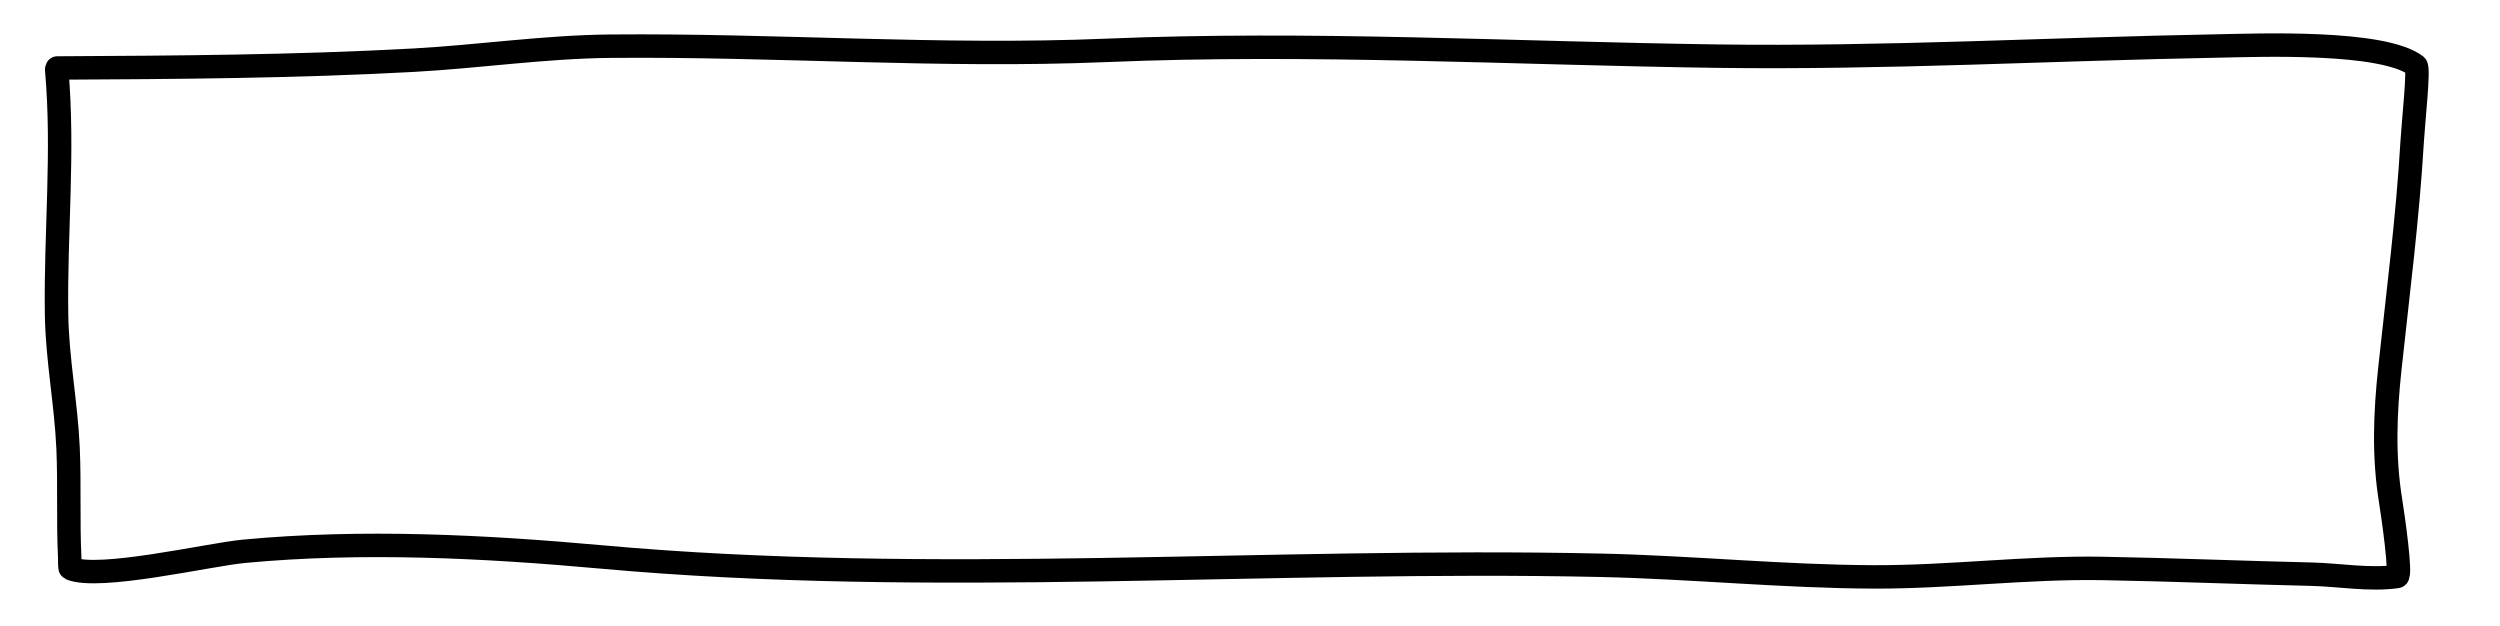
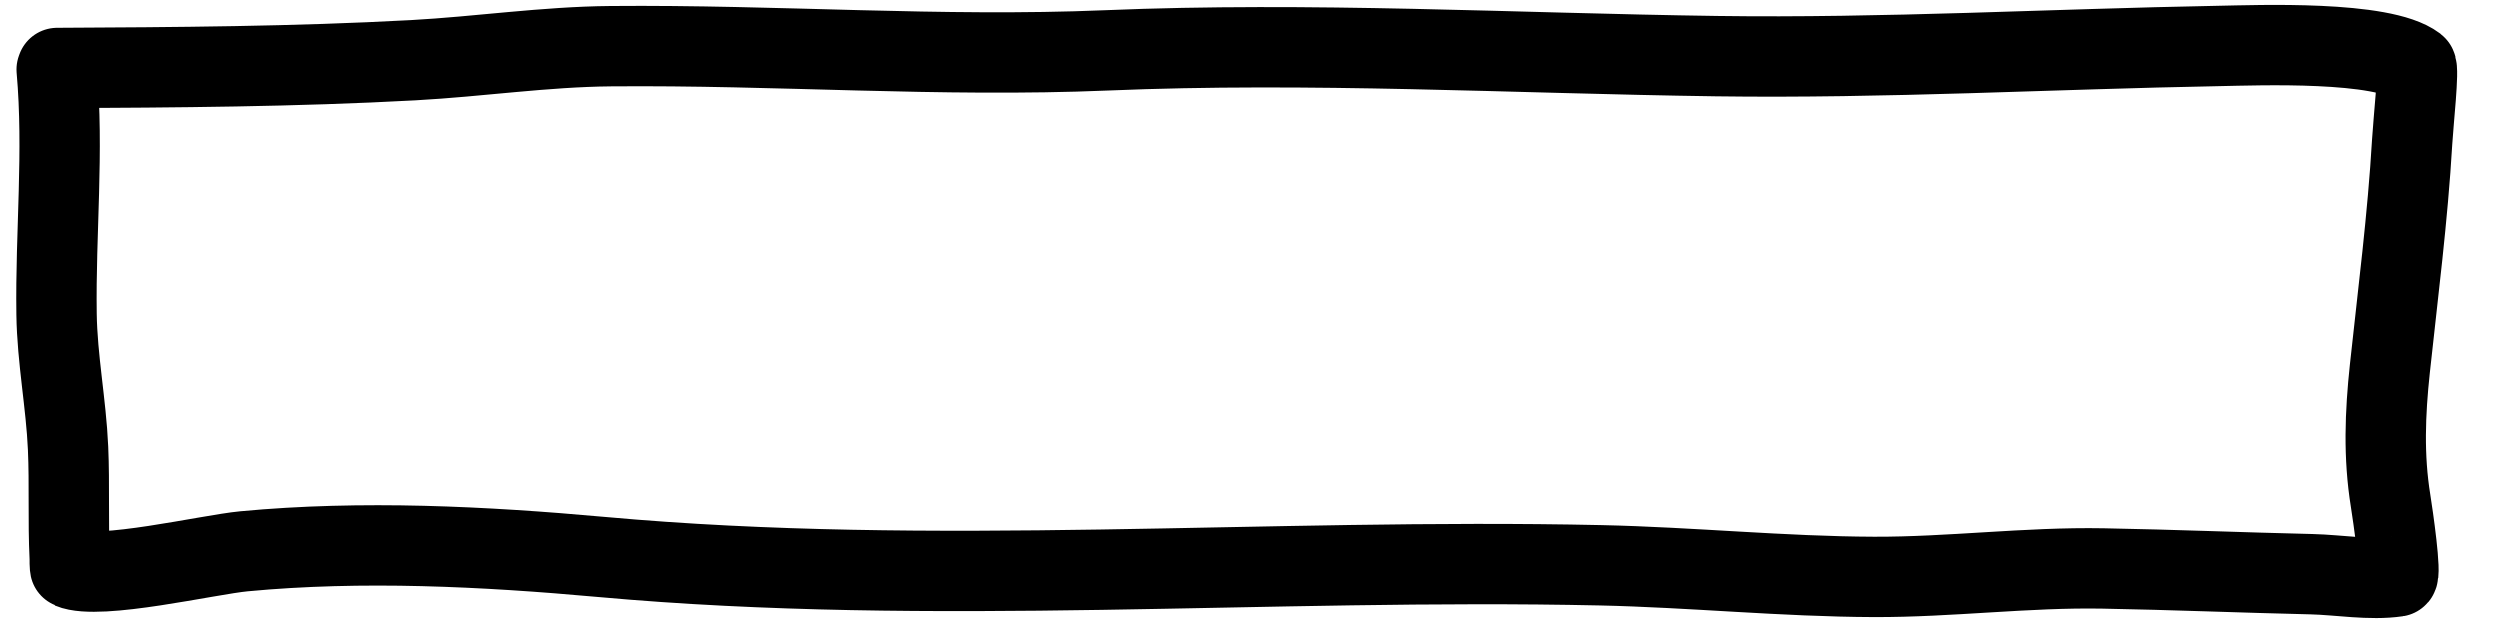
<svg xmlns="http://www.w3.org/2000/svg" width="100%" height="100%" viewBox="0 0 1067 267" version="1.1" xml:space="preserve" style="fill-rule:evenodd;clip-rule:evenodd;stroke-linecap:round;stroke-linejoin:round;stroke-miterlimit:1.5;">
  <g id="box">
-     <path d="M24.189,29.644C27.301,64.88 23.638,98.987 24.139,134.114C24.413,153.328 28.209,172.142 29.051,191.307C29.732,206.818 29,222.342 29.753,237.849C29.764,238.083 29.714,242.478 30.029,242.611C42.189,247.748 89.056,236.711 104.149,235.291C154.483,230.554 206.505,233.168 256.723,237.709C398.795,250.558 540.954,238.172 683.149,241.26C722.037,242.105 760.936,246.083 799.807,246.22C832.452,246.335 864.961,242.032 897.615,242.616C927.279,243.147 956.933,244.379 986.594,245.065C998.153,245.333 1011.6,247.74 1023.12,246.034C1025.03,245.751 1021.3,219.951 1020.3,213.712C1017.25,194.781 1017.95,176.427 1019.98,157.455C1023.45,125.078 1027.62,92.911 1029.52,60.352C1030,51.976 1032.56,29.091 1031.14,28.009C1016.87,17.18 963.501,19.315 947.098,19.615C875.488,20.924 804.347,24.951 732.632,23.959C645.609,22.755 559.215,17.854 472.168,21.502C401.419,24.467 331.359,19.079 260.686,19.711C232.482,19.963 204.499,24.16 176.363,25.698C125.889,28.458 74.996,28.75 24.416,29.018" style="fill:none;stroke:#000;stroke-width:10px;" />
+     <path d="M24.189,29.644C27.301,64.88 23.638,98.987 24.139,134.114C24.413,153.328 28.209,172.142 29.051,191.307C29.732,206.818 29,222.342 29.753,237.849C29.764,238.083 29.714,242.478 30.029,242.611C42.189,247.748 89.056,236.711 104.149,235.291C154.483,230.554 206.505,233.168 256.723,237.709C398.795,250.558 540.954,238.172 683.149,241.26C722.037,242.105 760.936,246.083 799.807,246.22C832.452,246.335 864.961,242.032 897.615,242.616C927.279,243.147 956.933,244.379 986.594,245.065C998.153,245.333 1011.6,247.74 1023.12,246.034C1025.03,245.751 1021.3,219.951 1020.3,213.712C1017.25,194.781 1017.95,176.427 1019.98,157.455C1023.45,125.078 1027.62,92.911 1029.52,60.352C1030,51.976 1032.56,29.091 1031.14,28.009C1016.87,17.18 963.501,19.315 947.098,19.615C875.488,20.924 804.347,24.951 732.632,23.959C645.609,22.755 559.215,17.854 472.168,21.502C401.419,24.467 331.359,19.079 260.686,19.711C232.482,19.963 204.499,24.16 176.363,25.698C125.889,28.458 74.996,28.75 24.416,29.018" style="fill:none;stroke:#000;stroke-width:34.3px;" />
  </g>
</svg>
